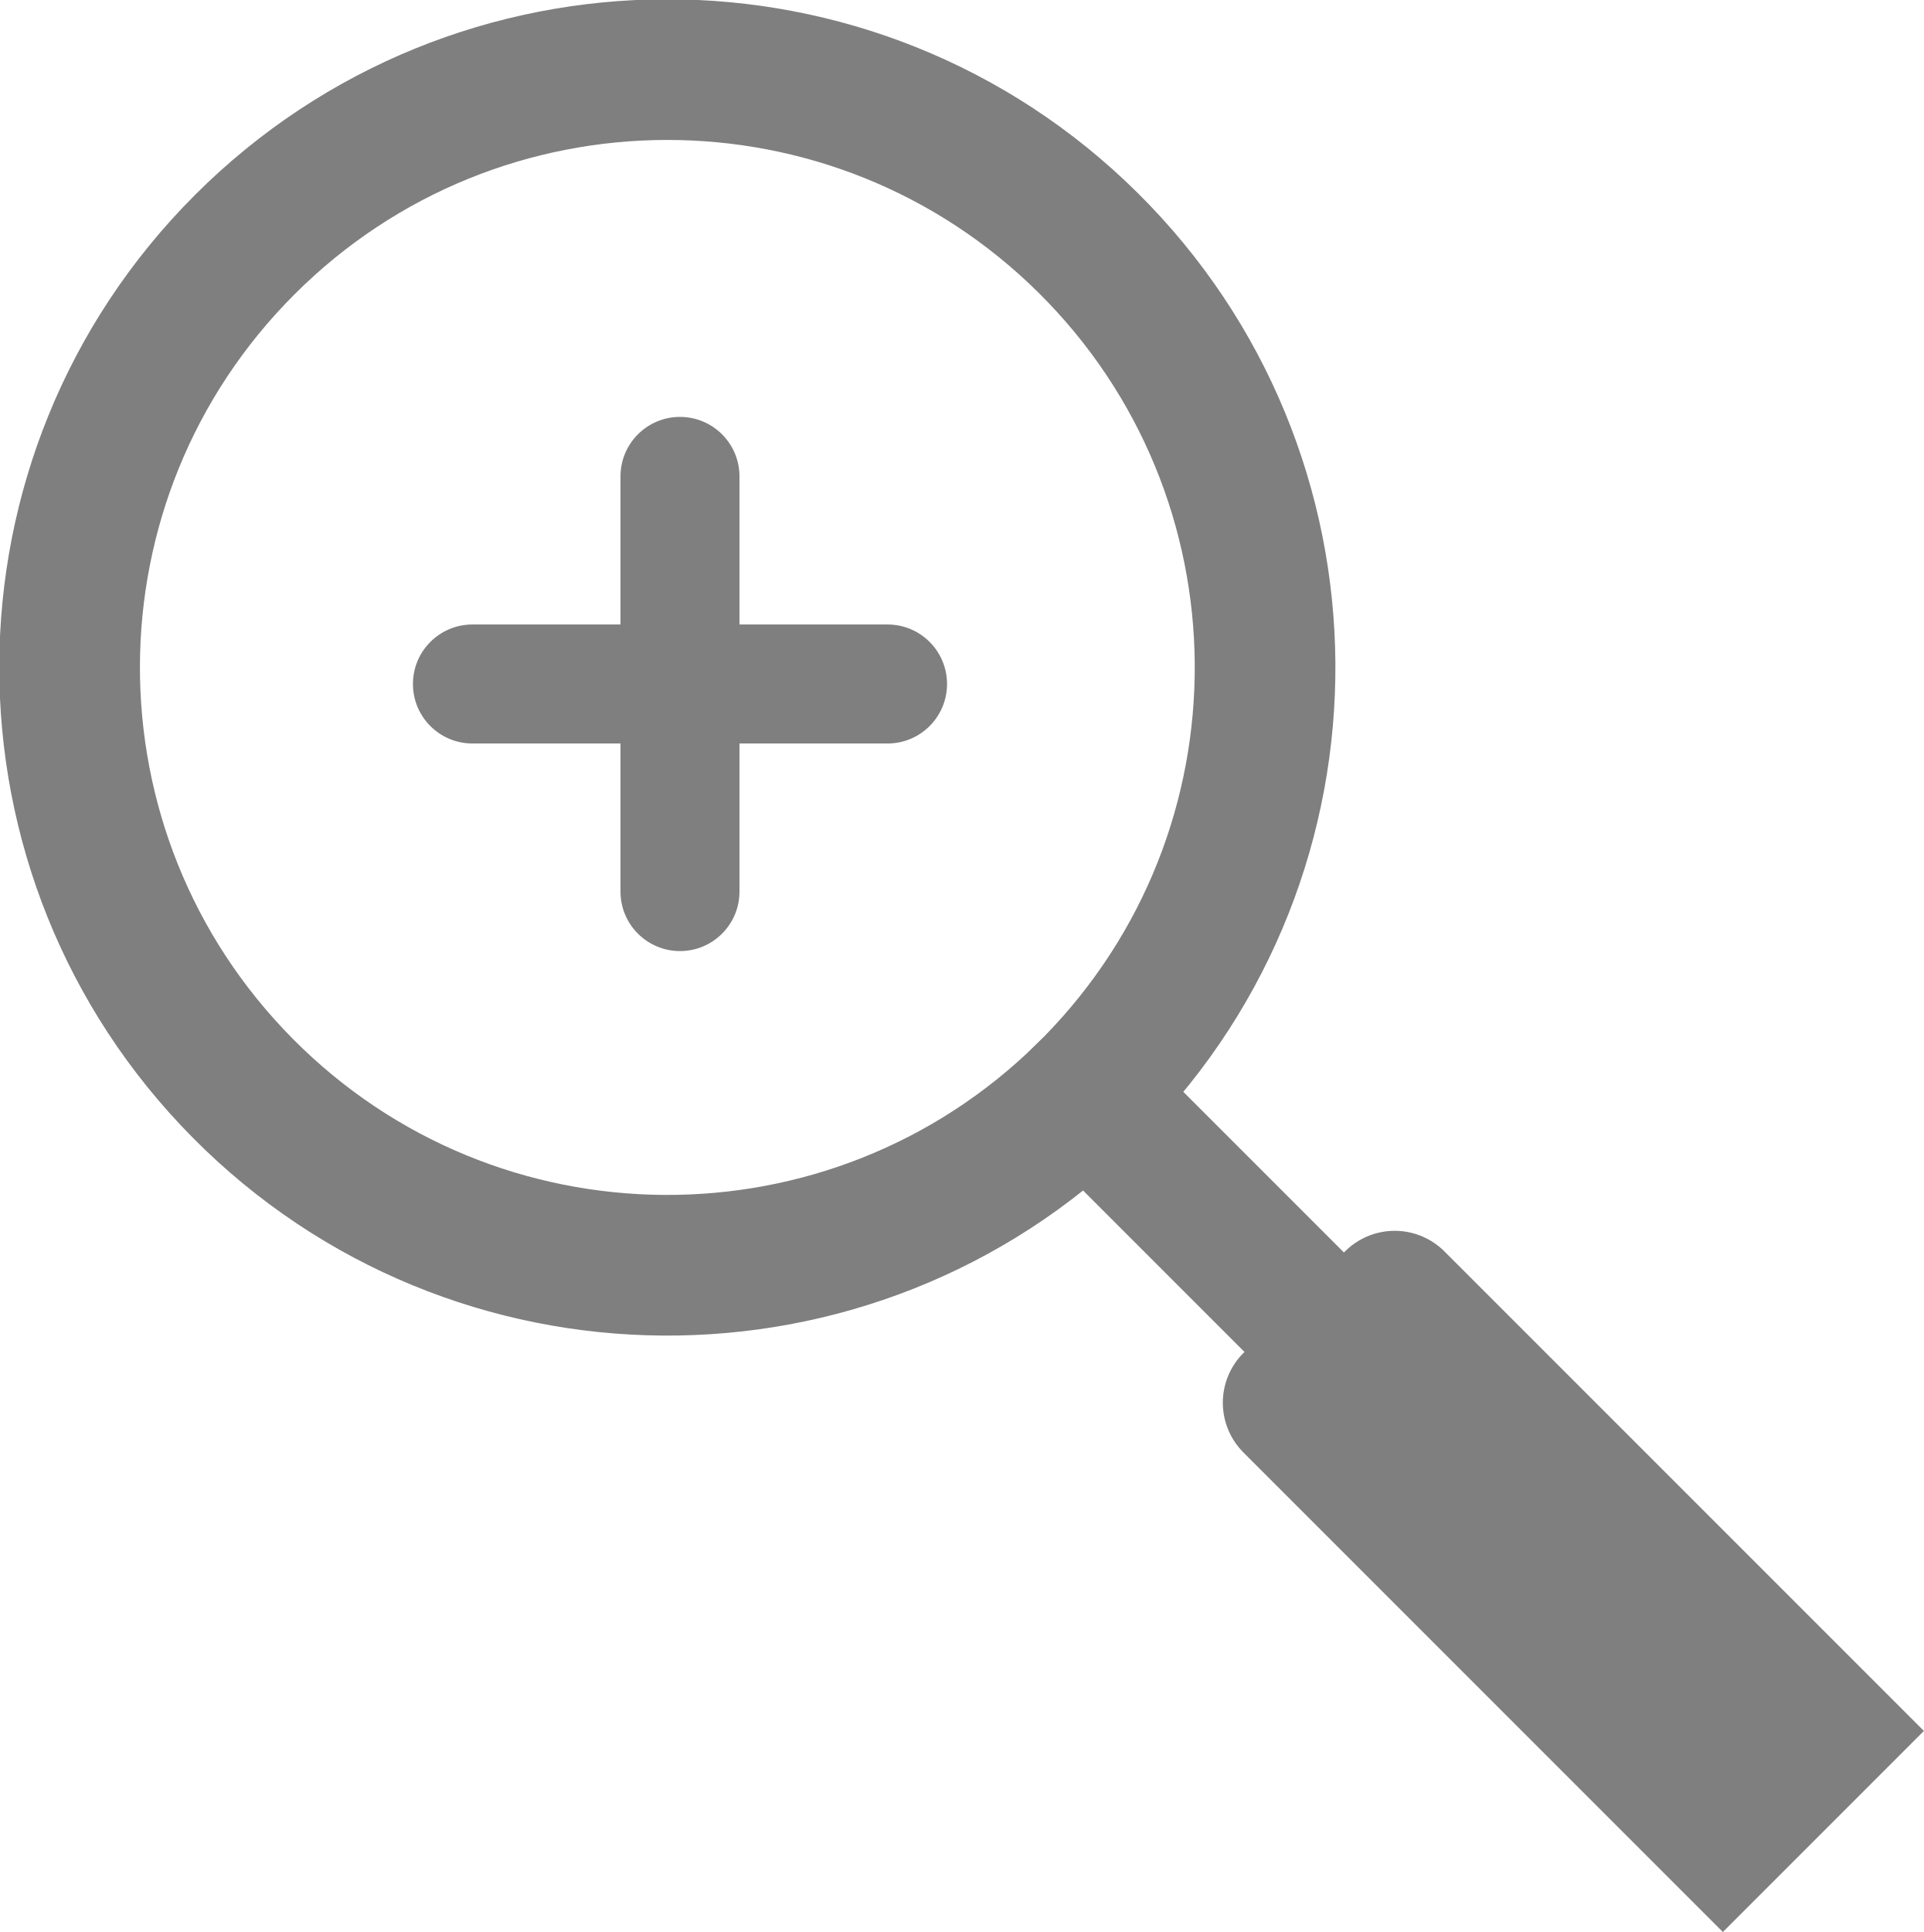
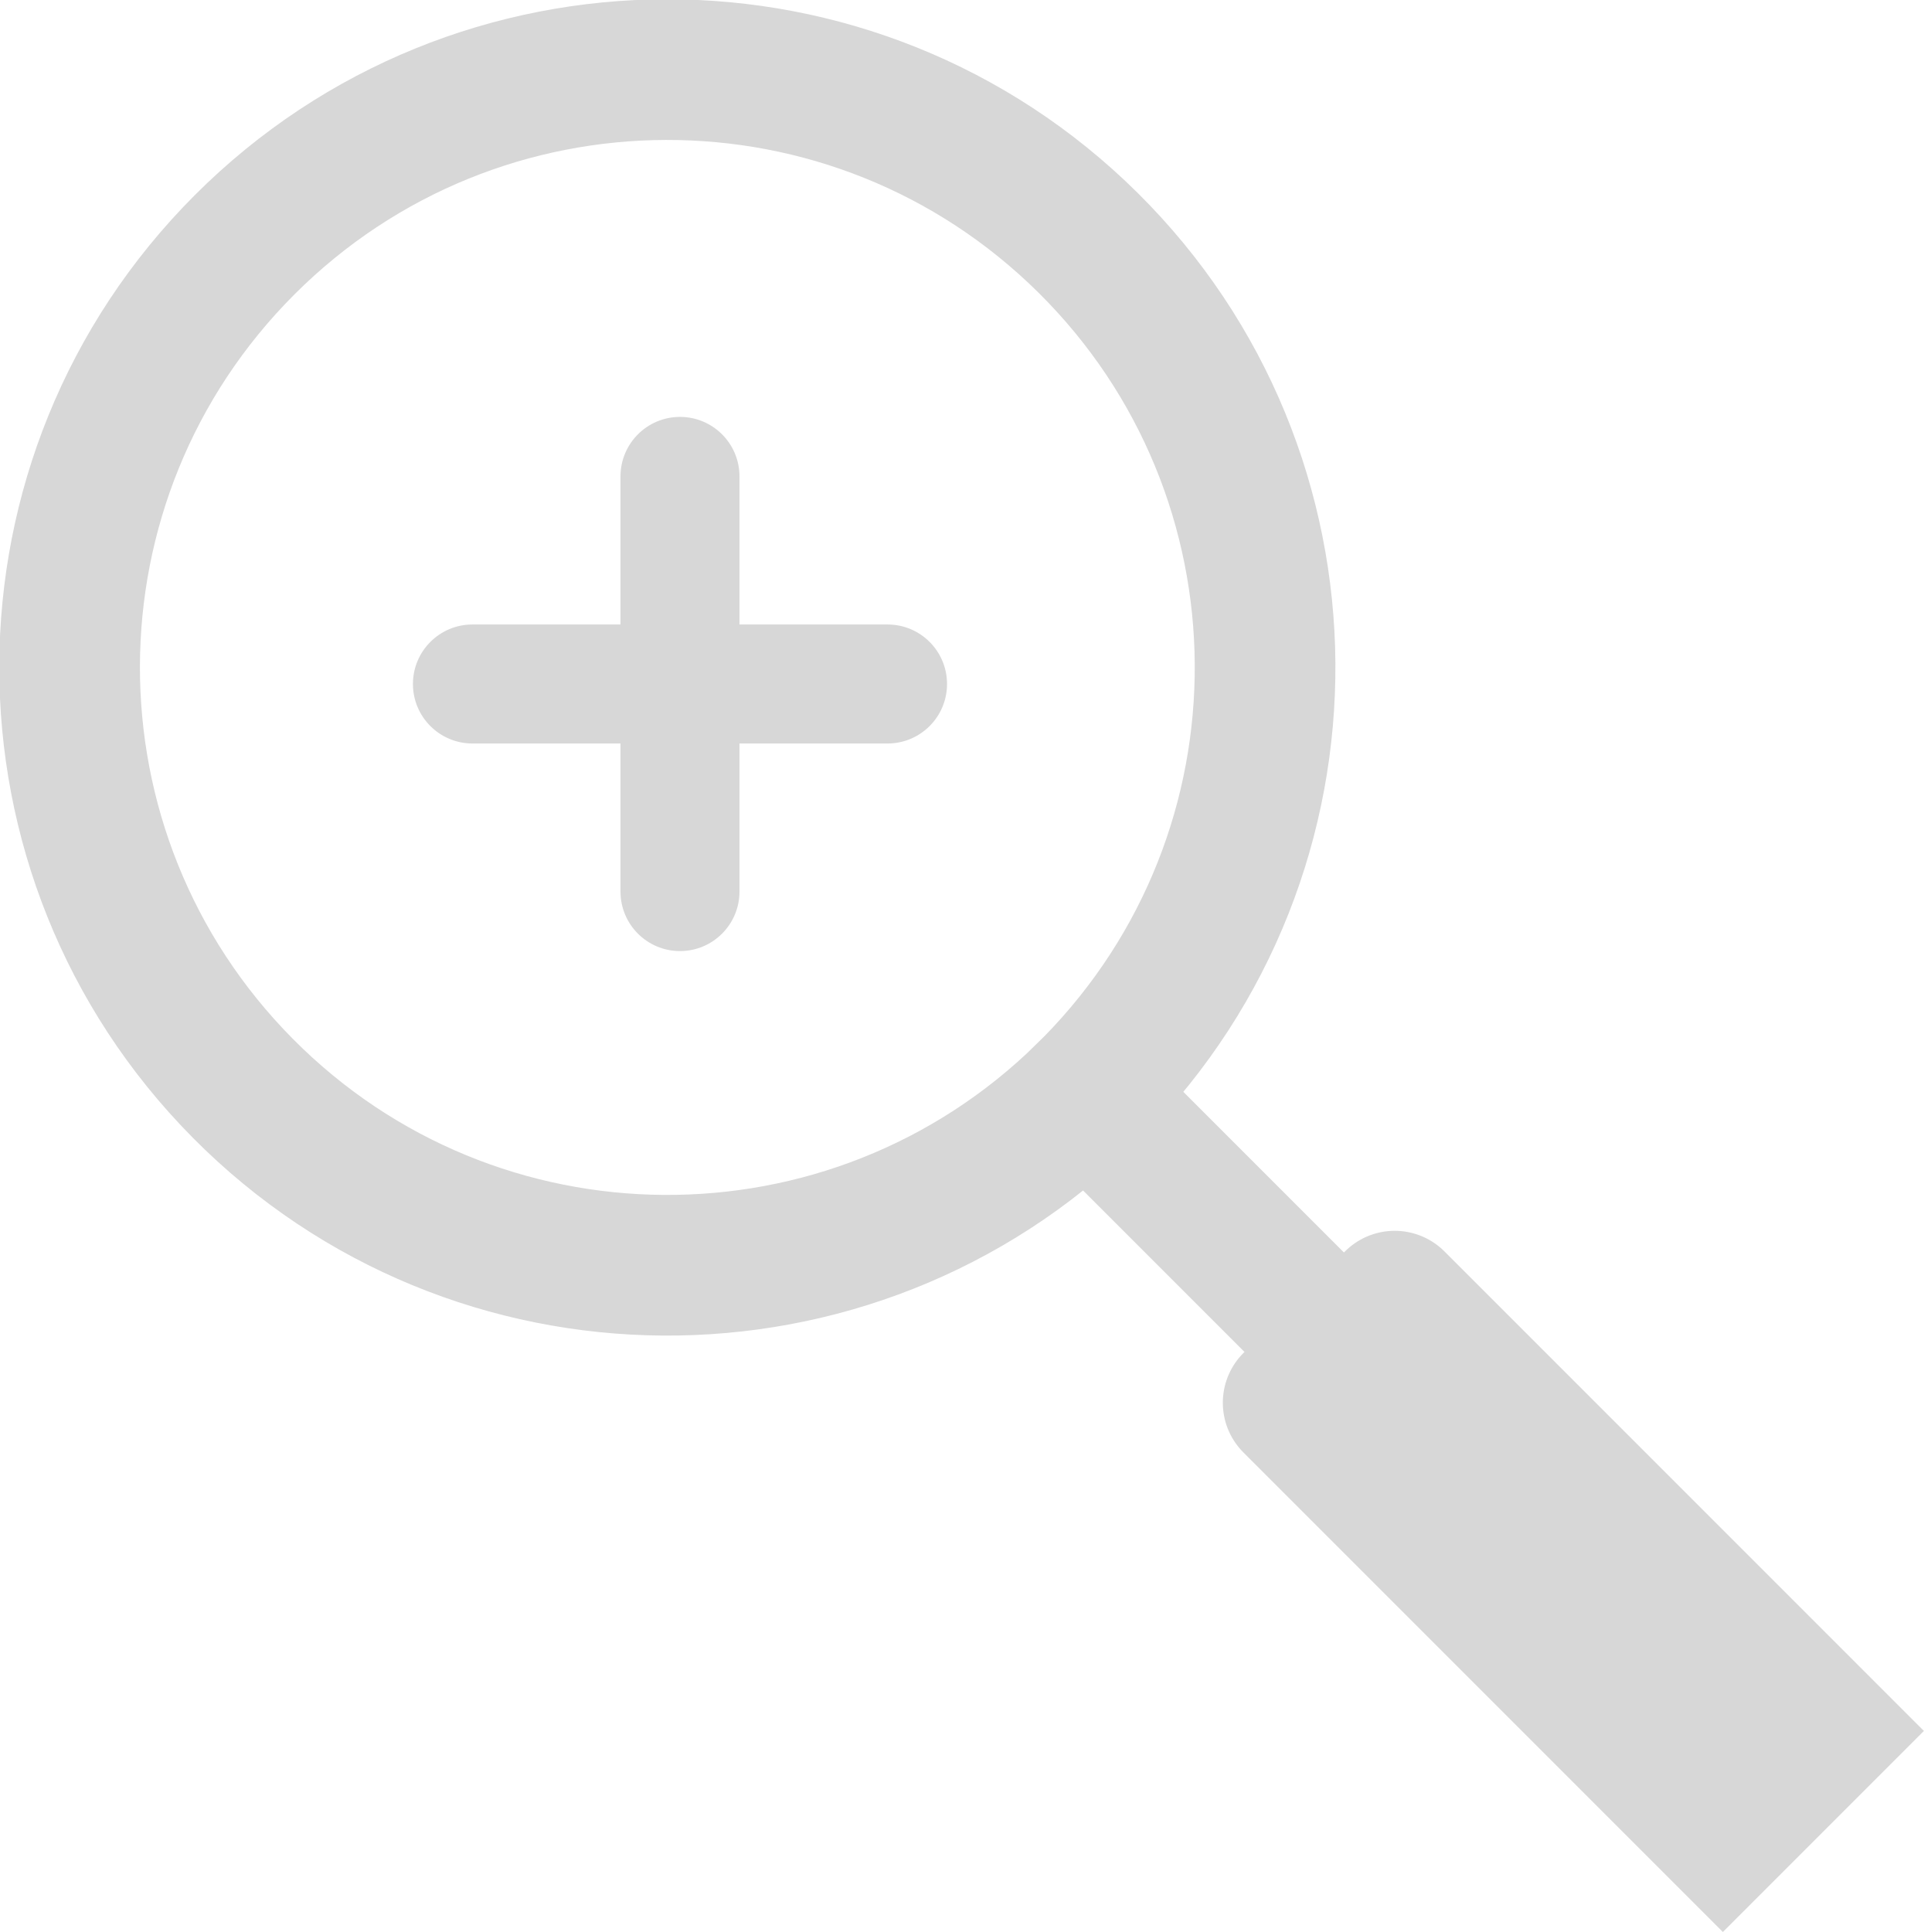
<svg xmlns="http://www.w3.org/2000/svg" xmlns:ns1="http://vectornator.io" height="100%" stroke-miterlimit="10" style="fill-rule:nonzero;clip-rule:evenodd;stroke-linecap:round;stroke-linejoin:round;" version="1.1" viewBox="0 0 492.456 494.456" width="100%" xml:space="preserve">
  <defs />
  <clipPath id="ArtboardFrame">
    <rect height="494.456" width="492.456" x="0" y="0" />
  </clipPath>
  <g clip-path="url(#ArtboardFrame)" id="Untitled" ns1:layerName="Untitled">
-     <path d="M280 278C339.002 217.897 338.333 121.41 278.503 62.131C218.674 2.852 122.185 3.075 62.63 62.63C3.075 122.185 2.852 218.674 62.131 278.503C121.41 338.333 217.897 339.002 278 280L448 450M357 333L467 443L441 469L331 359" fill="none" opacity="1" stroke="#7f7f7f" stroke-linecap="round" stroke-linejoin="miter" stroke-width="36" ns1:layerName="path" />
+     <path d="M280 278C339.002 217.897 338.333 121.41 278.503 62.131C218.674 2.852 122.185 3.075 62.63 62.63C3.075 122.185 2.852 218.674 62.131 278.503C121.41 338.333 217.897 339.002 278 280L448 450M357 333L467 443L441 469L331 359" fill="none" opacity="1" stroke="#d7d7d7" stroke-linecap="round" stroke-linejoin="miter" stroke-width="36" ns1:layerName="path" />
    <g opacity="1" ns1:layerName="Group 1">
-       <path d="M105.698 175.054C105.698 166.643 112.516 159.825 120.927 159.825L227.18 159.825C235.591 159.825 242.409 166.643 242.409 175.054L242.409 175.054C242.409 183.464 235.591 190.282 227.18 190.282L120.927 190.282C112.516 190.282 105.698 183.464 105.698 175.054L105.698 175.054Z" fill="#7f7f7f" fill-rule="nonzero" opacity="1" stroke="none" ns1:layerName="Rectangle 1" />
-       <path d="M174.054 106.698C182.464 106.698 189.282 113.516 189.282 121.927L189.282 228.18C189.282 236.591 182.464 243.409 174.054 243.409L174.054 243.409C165.643 243.409 158.825 236.591 158.825 228.18L158.825 121.927C158.825 113.516 165.643 106.698 174.054 106.698L174.054 106.698Z" fill="#7f7f7f" fill-rule="nonzero" opacity="1" stroke="none" ns1:layerName="Rectangle 2" />
+       <path d="M105.698 175.054C105.698 166.643 112.516 159.825 120.927 159.825L227.18 159.825C235.591 159.825 242.409 166.643 242.409 175.054L242.409 175.054C242.409 183.464 235.591 190.282 227.18 190.282L120.927 190.282C112.516 190.282 105.698 183.464 105.698 175.054L105.698 175.054Z" fill="#d7d7d7" fill-rule="nonzero" opacity="1" stroke="none" ns1:layerName="Rectangle 1" />
+       <path d="M174.054 106.698C182.464 106.698 189.282 113.516 189.282 121.927L189.282 228.18C189.282 236.591 182.464 243.409 174.054 243.409L174.054 243.409C165.643 243.409 158.825 236.591 158.825 228.18L158.825 121.927C158.825 113.516 165.643 106.698 174.054 106.698L174.054 106.698Z" fill="#d7d7d7" fill-rule="nonzero" opacity="1" stroke="none" ns1:layerName="Rectangle 2" />
    </g>
  </g>
</svg>
